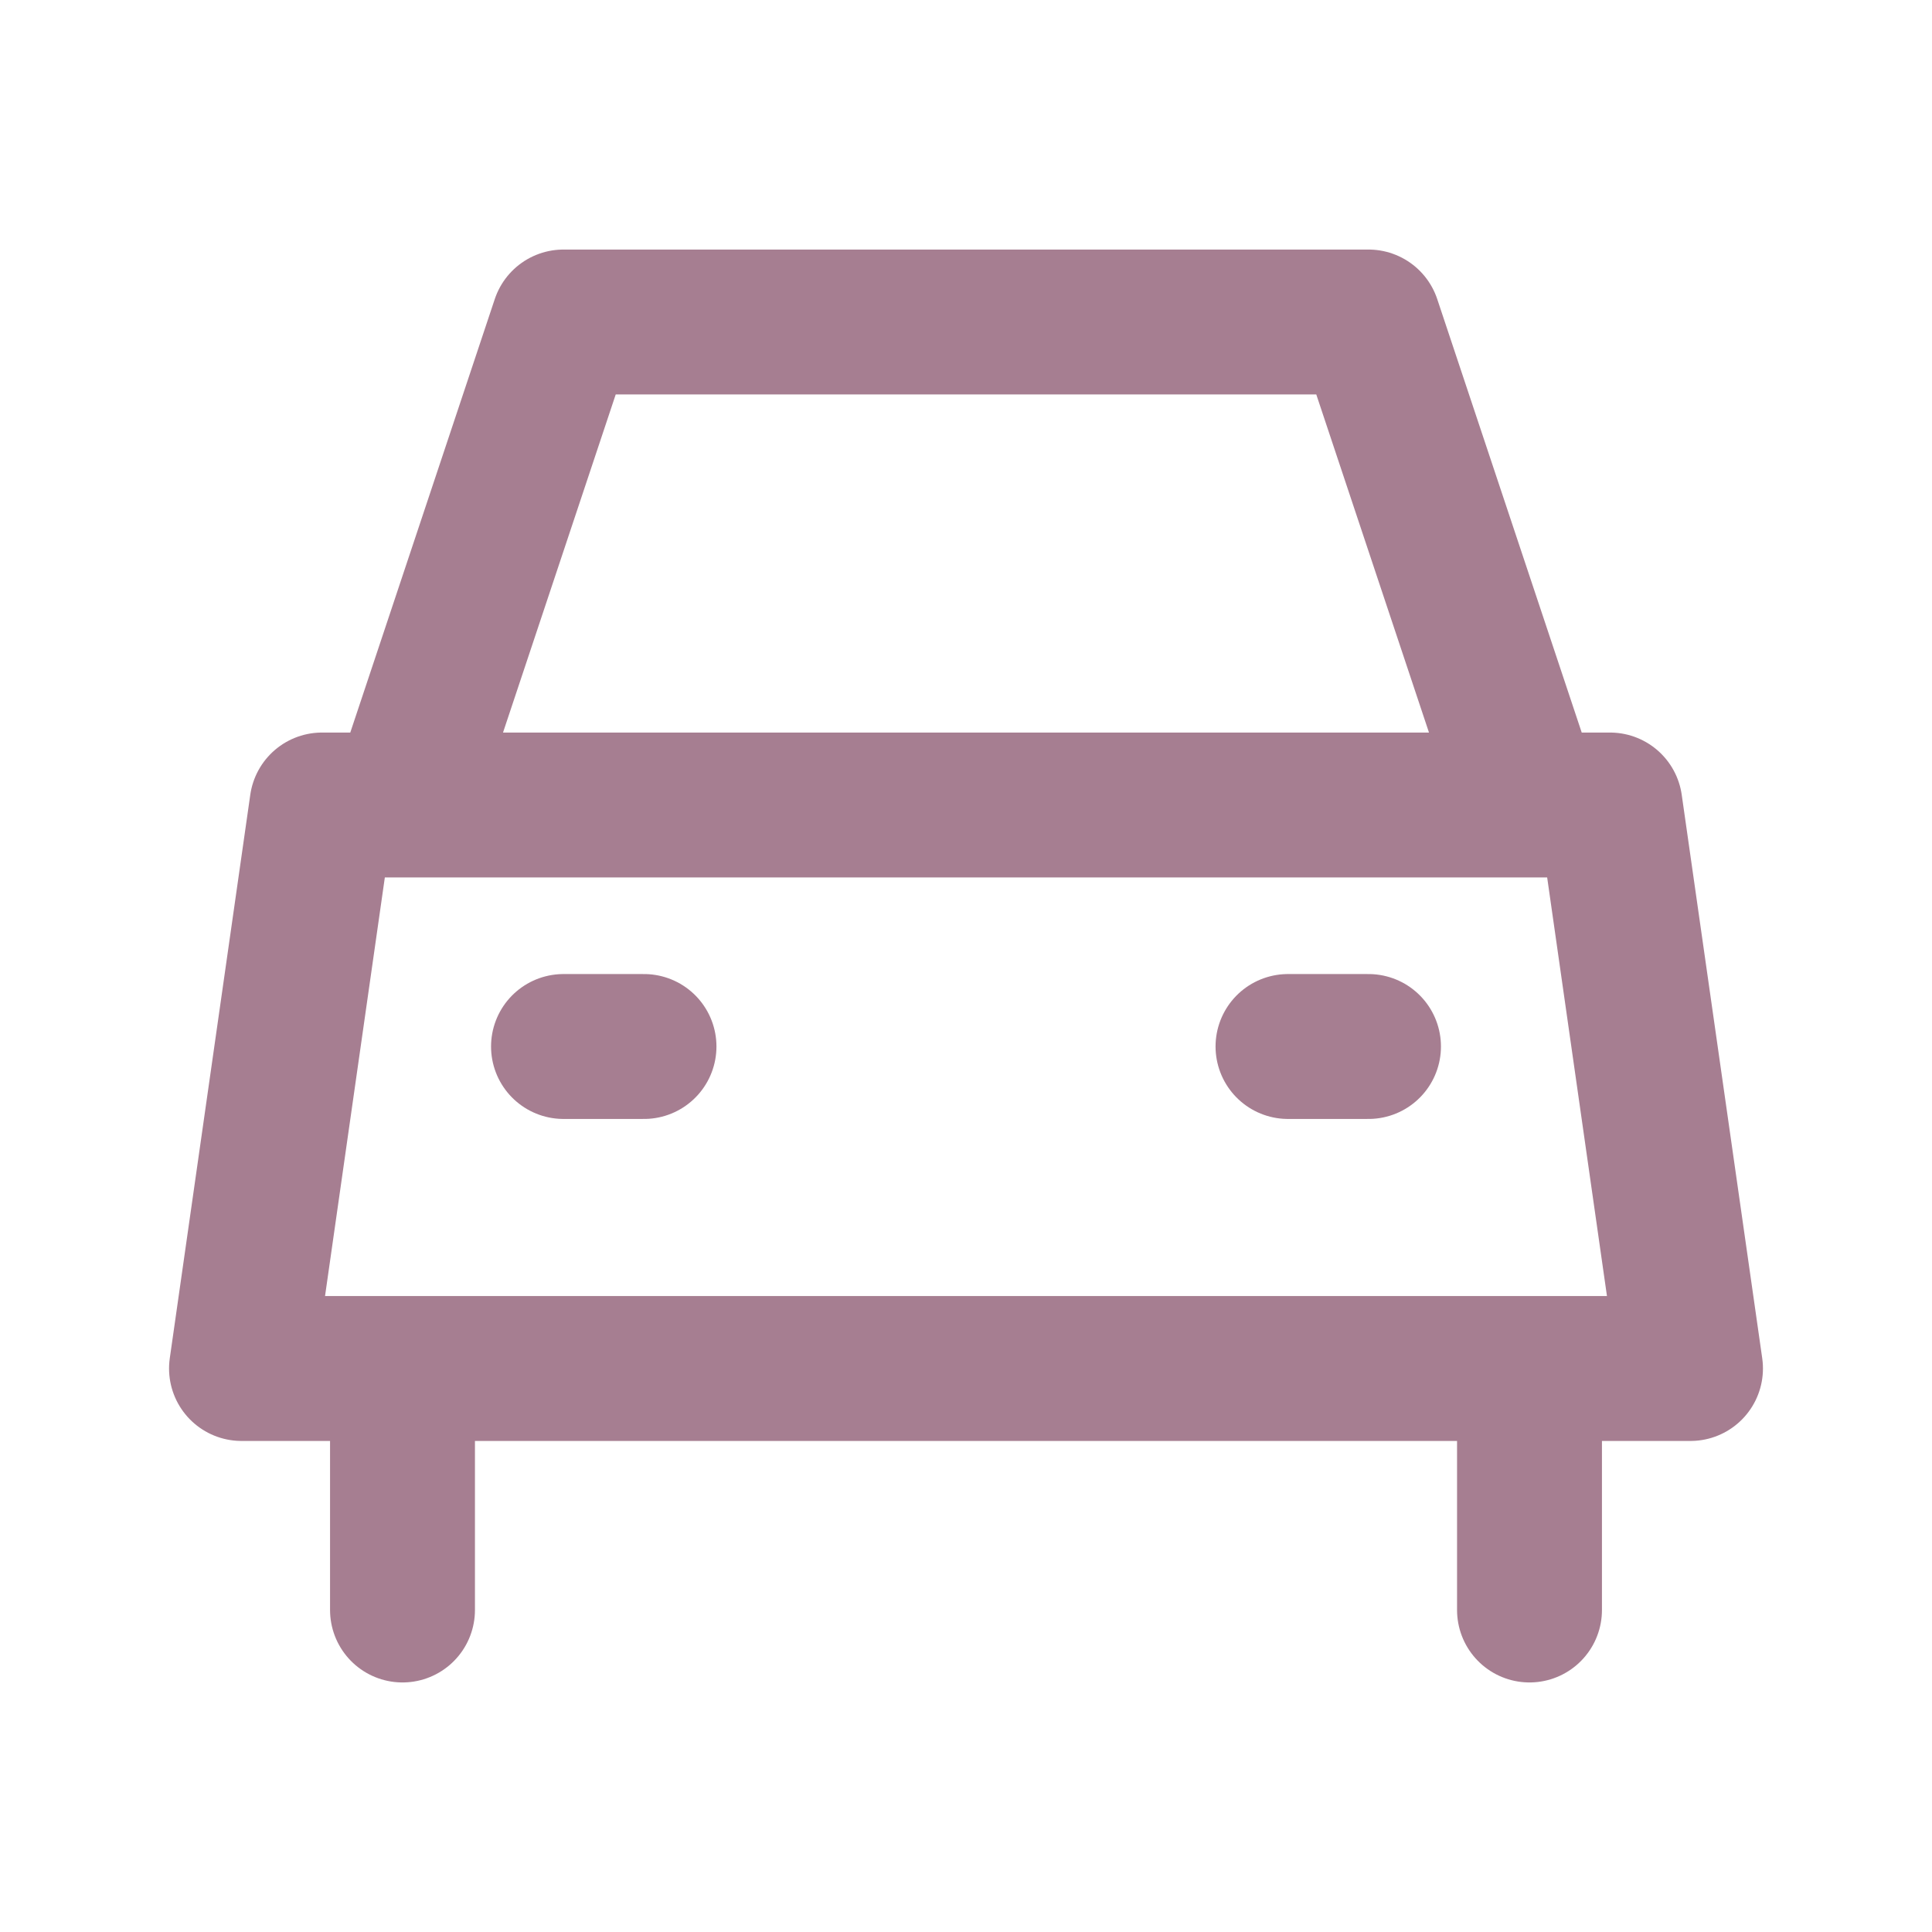
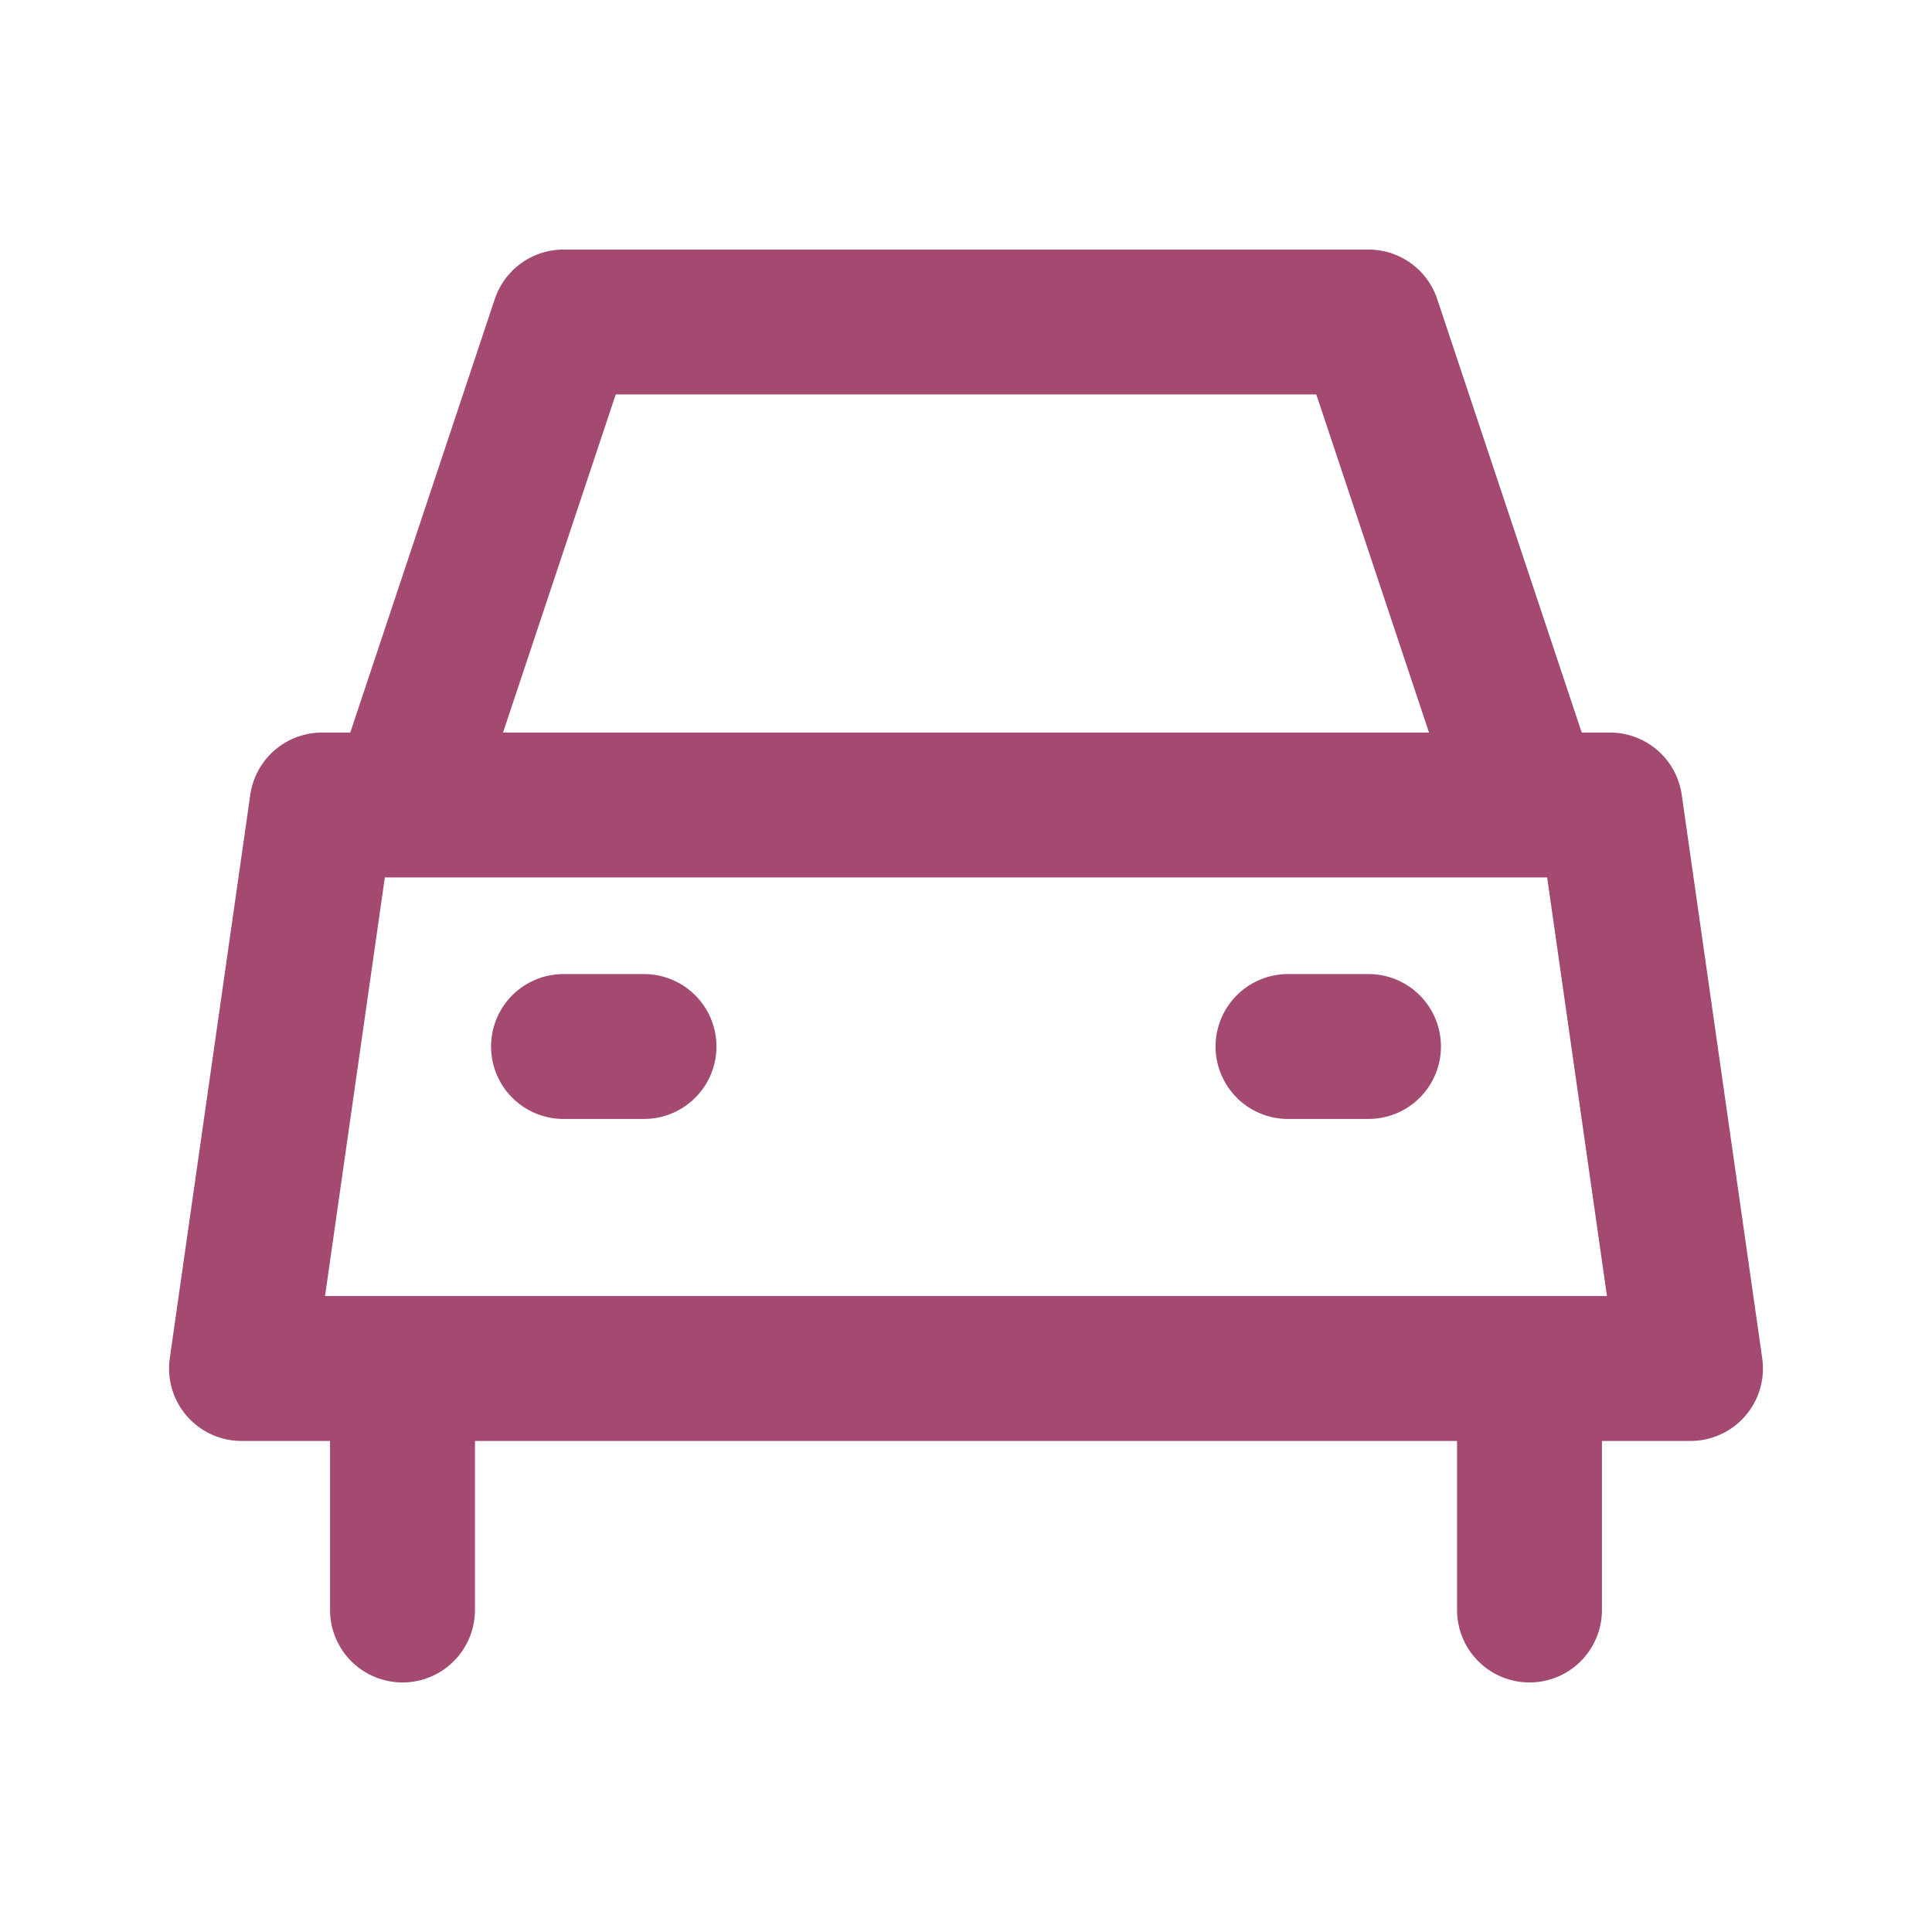
<svg xmlns="http://www.w3.org/2000/svg" width="48" height="48" viewBox="0 0 24 24">
-   <g fill="none" stroke="#A67E91" stroke-width="1.8" stroke-linecap="round" stroke-linejoin="round">
+   <g fill="none" stroke="#A44970" stroke-width="1.8" stroke-linecap="round" stroke-linejoin="round">
    <path d="m5 10 2-6h10l2 6M4 10h16l1 7H3l1-7zM5 17v3M19 17v3M7 13h1M16 13h1" />
  </g>
</svg>
